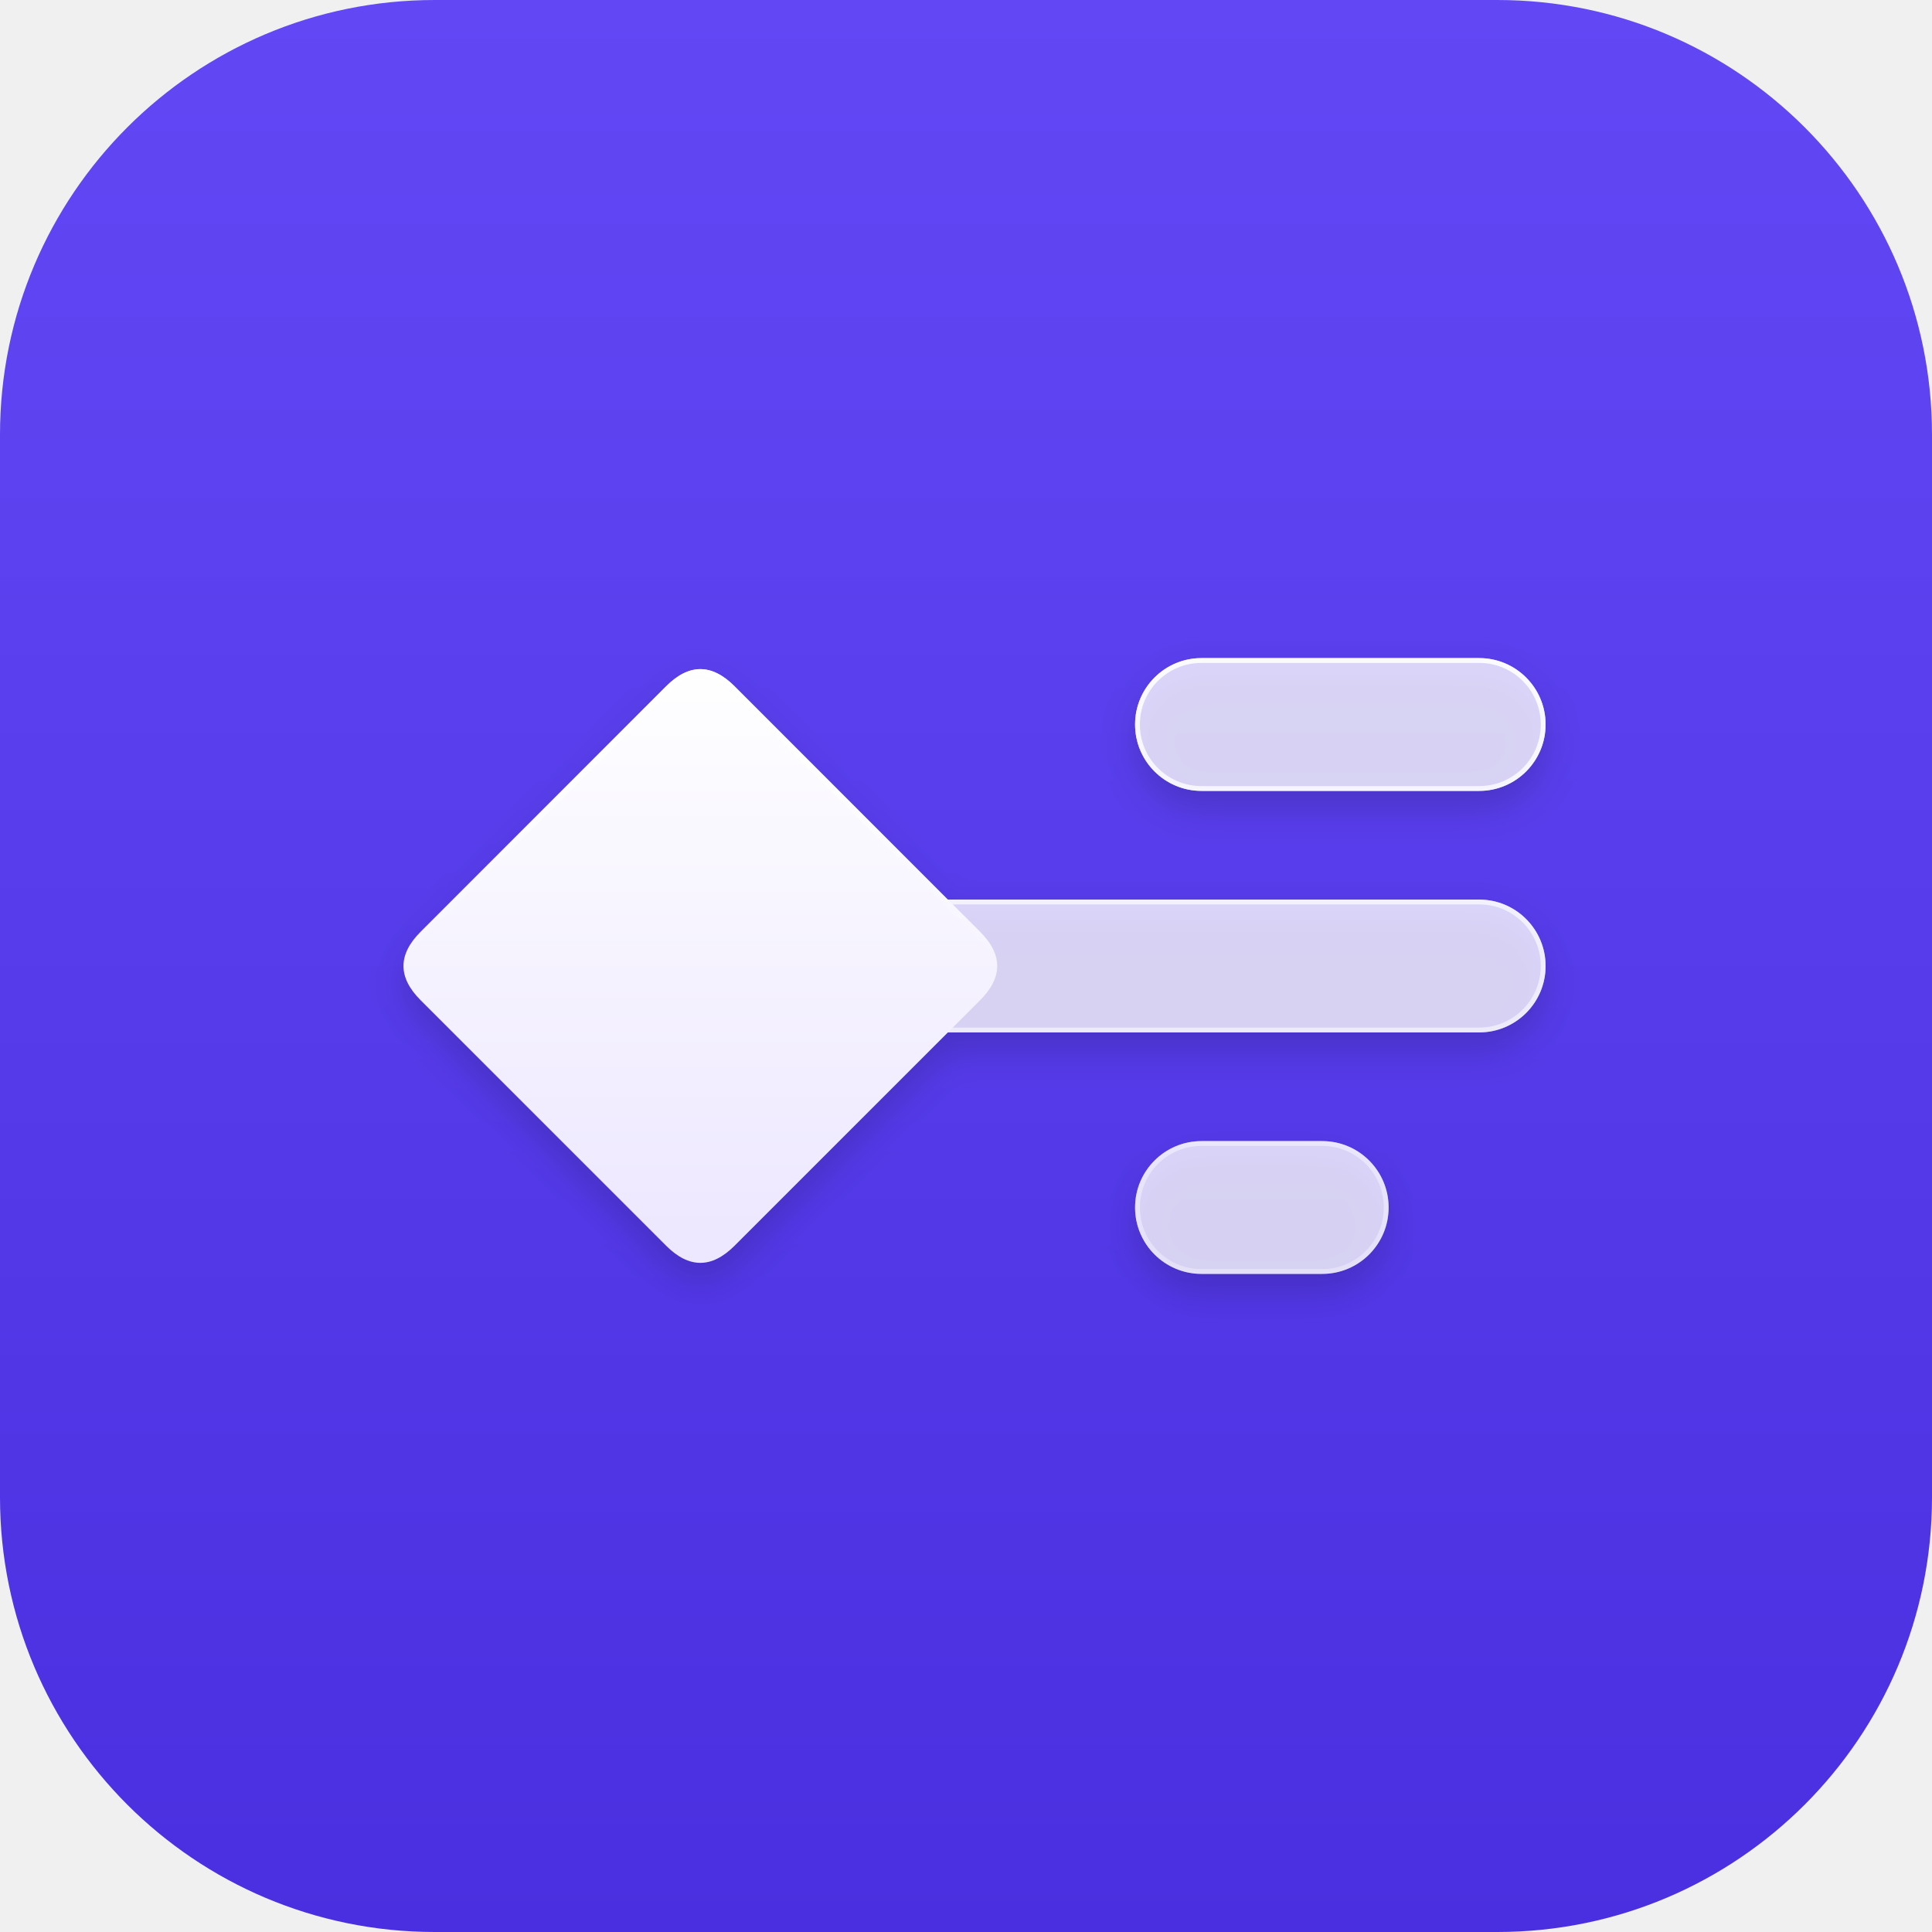
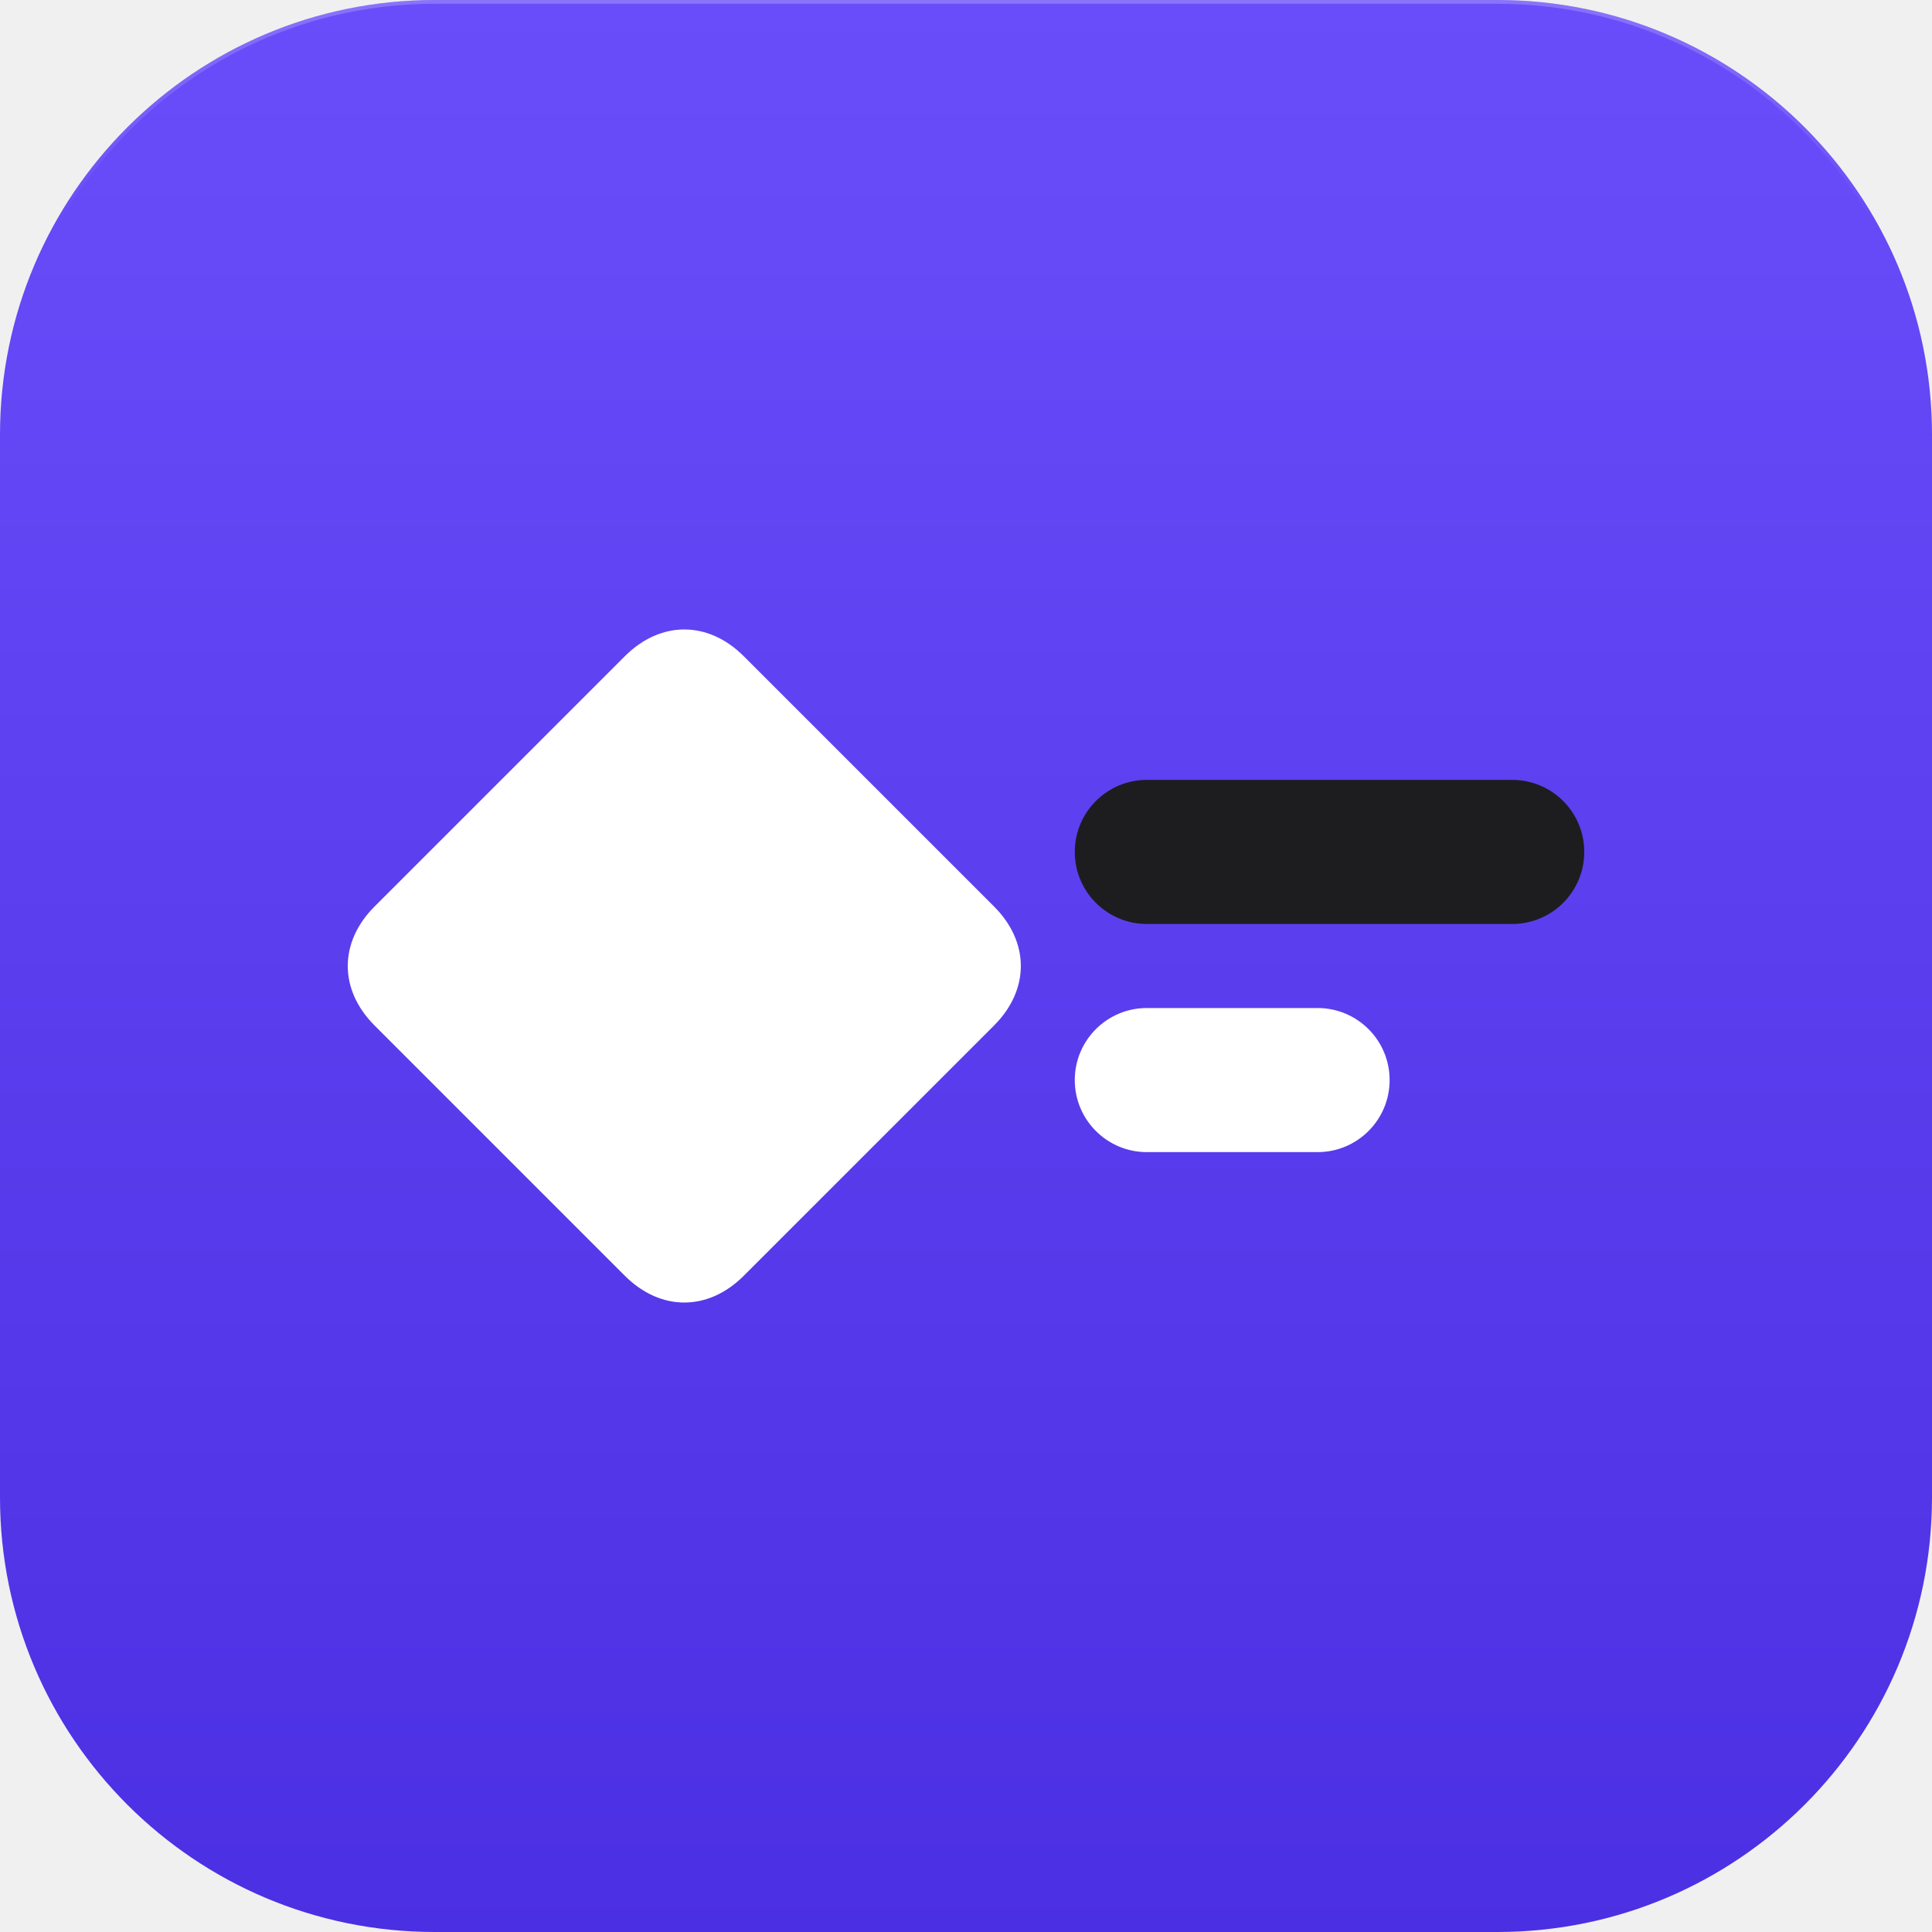
<svg xmlns="http://www.w3.org/2000/svg" viewBox="0 0 1024 1024" width="1024" height="1024">
  <defs>
    <clipPath id="tile">
      <rect width="1024" height="1024" rx="230.4" />
    </clipPath>
    <linearGradient id="bg" x1="0" y1="0" x2="0" y2="1">
-       <stop offset="0" stop-color="#6248F5" />
-       <stop offset="1" stop-color="#4A2FE0" />
+       <stop offset="0" stop-color="#6A4DFA" />
+       <stop offset="1" stop-color="#4B2FE2" />
    </linearGradient>
-     <linearGradient id="dia" gradientUnits="userSpaceOnUse" x1="0" y1="76" x2="0" y2="180">
-       <stop offset="0" stop-color="#FFFFFF" />
-       <stop offset="1" stop-color="#ECE6FF" />
+     <linearGradient id="rim" x1="0" y1="0" x2="0" y2="1">
+       <stop offset="0" stop-color="#fff" stop-opacity="0.22" />
+       <stop offset=".12" stop-color="#fff" stop-opacity="0" />
    </linearGradient>
-     <linearGradient id="rim" gradientUnits="userSpaceOnUse" x1="0" y1="76" x2="0" y2="180">
-       <stop offset="0" stop-color="#fff" stop-opacity="0.9" />
-       <stop offset=".5" stop-color="#fff" stop-opacity="0" />
-     </linearGradient>
-     <linearGradient id="barRim" gradientUnits="userSpaceOnUse" x1="0" y1="77.0" x2="0" y2="179.0">
-       <stop offset="0" stop-color="#fff" stop-opacity="0.9" />
-       <stop offset="1" stop-color="#fff" stop-opacity="0.32" />
-     </linearGradient>
-     <filter id="shadow" x="-30%" y="-30%" width="160%" height="160%">
-       <feGaussianBlur stdDeviation="3" />
-     </filter>
-     <clipPath id="dclip">
-       <path d="M91.66 81.66L132.34 122.34Q138.00 128.00 132.34 133.66L91.66 174.34Q86.00 180.00 80.34 174.34L39.66 133.66Q34.00 128.00 39.66 122.34L80.34 81.66Q86.00 76.00 91.66 81.66Z" />
-     </clipPath>
-     <clipPath id="bclip">
-       <path d="M169.00 77.00H215.00A11.0 11.0 0 0 1 215.00 99.00H169.00A11.0 11.0 0 0 1 169.00 77.00ZM87.00 117.00H215.00A11.0 11.0 0 0 1 215.00 139.00H87.00A11.0 11.0 0 0 1 87.00 117.00ZM169.00 157.00H189.00A11.0 11.0 0 0 1 189.00 179.00H169.00A11.0 11.0 0 0 1 169.00 157.00Z" />
-     </clipPath>
  </defs>
  <g clip-path="url(#tile)">
    <rect width="1024" height="1024" fill="url(#bg)" />
-     <g transform="translate(512.0 512.0) scale(3.2) translate(-130.0 -128)">
-       <g filter="url(#shadow)" opacity="0.16" transform="translate(0 3)">
-         <path d="M169.00 77.00H215.00A11.0 11.0 0 0 1 215.00 99.00H169.00A11.0 11.0 0 0 1 169.00 77.00ZM87.00 117.00H215.00A11.0 11.0 0 0 1 215.00 139.00H87.00A11.0 11.0 0 0 1 87.00 117.00ZM169.00 157.00H189.00A11.0 11.0 0 0 1 189.00 179.00H169.00A11.0 11.0 0 0 1 169.00 157.00Z" />
-         <path d="M91.66 81.66L132.34 122.34Q138.00 128.00 132.34 133.66L91.66 174.34Q86.00 180.00 80.34 174.34L39.66 133.66Q34.00 128.00 39.66 122.34L80.34 81.66Q86.00 76.00 91.66 81.66Z" />
-       </g>
-       <path fill="#FFFFFF" fill-opacity="0.78" d="M169.00 77.00H215.00A11.0 11.0 0 0 1 215.00 99.00H169.00A11.0 11.0 0 0 1 169.00 77.00ZM87.00 117.00H215.00A11.0 11.0 0 0 1 215.00 139.00H87.00A11.0 11.0 0 0 1 87.00 117.00ZM169.00 157.00H189.00A11.0 11.0 0 0 1 189.00 179.00H169.00A11.0 11.0 0 0 1 169.00 157.00Z" />
-       <g clip-path="url(#bclip)">
-         <path fill="none" stroke="url(#barRim)" stroke-width="1.6" d="M169.00 77.00H215.00A11.0 11.0 0 0 1 215.00 99.00H169.00A11.0 11.0 0 0 1 169.00 77.00ZM87.00 117.00H215.00A11.0 11.0 0 0 1 215.00 139.00H87.00A11.0 11.0 0 0 1 87.00 117.00ZM169.00 157.00H189.00A11.0 11.0 0 0 1 189.00 179.00H169.00A11.0 11.0 0 0 1 169.00 157.00Z" />
-       </g>
-       <path fill="url(#dia)" d="M91.66 81.66L132.34 122.34Q138.00 128.00 132.34 133.66L91.66 174.34Q86.00 180.00 80.34 174.34L39.66 133.66Q34.00 128.00 39.66 122.34L80.34 81.66Q86.00 76.00 91.66 81.66Z" />
-       <g clip-path="url(#dclip)">
-         <path fill="none" stroke="url(#rim)" stroke-width="2" d="M91.66 81.66L132.34 122.34Q138.00 128.00 132.34 133.66L91.66 174.34Q86.00 180.00 80.34 174.34L39.66 133.66Q34.00 128.00 39.66 122.34L80.34 81.66Q86.00 76.00 91.66 81.66Z" />
-       </g>
+     <rect x="1.00" y="1.00" width="1022.00" height="1022.00" rx="229.4" fill="none" stroke="url(#rim)" stroke-width="2.00" />
+     <g transform="translate(512.0 512.0) scale(3.1821) translate(-128.00 -128)">
+       <path fill="#1D1D1F" d="M158.12 97.00H218.98A12.0 12.0 0 0 1 218.98 121.00H158.12A12.0 12.0 0 0 1 158.12 97.00Z" />
+       <path fill="#FFFFFF" d="M158.12 135.00H186.56A12.0 12.0 0 0 1 186.56 159.00H158.12A12.0 12.0 0 0 1 158.12 135.00Z" />
+       <path fill="#FFFFFF" d="M90.98 76.40L132.68 118.10C138.62 124.04 138.62 131.96 132.68 137.90L90.98 179.60C85.04 185.54 77.12 185.54 71.18 179.60L29.48 137.90C23.54 131.96 23.54 124.04 29.48 118.10L71.18 76.40C77.12 70.46 85.04 70.46 90.98 76.40Z" />
    </g>
  </g>
</svg>
